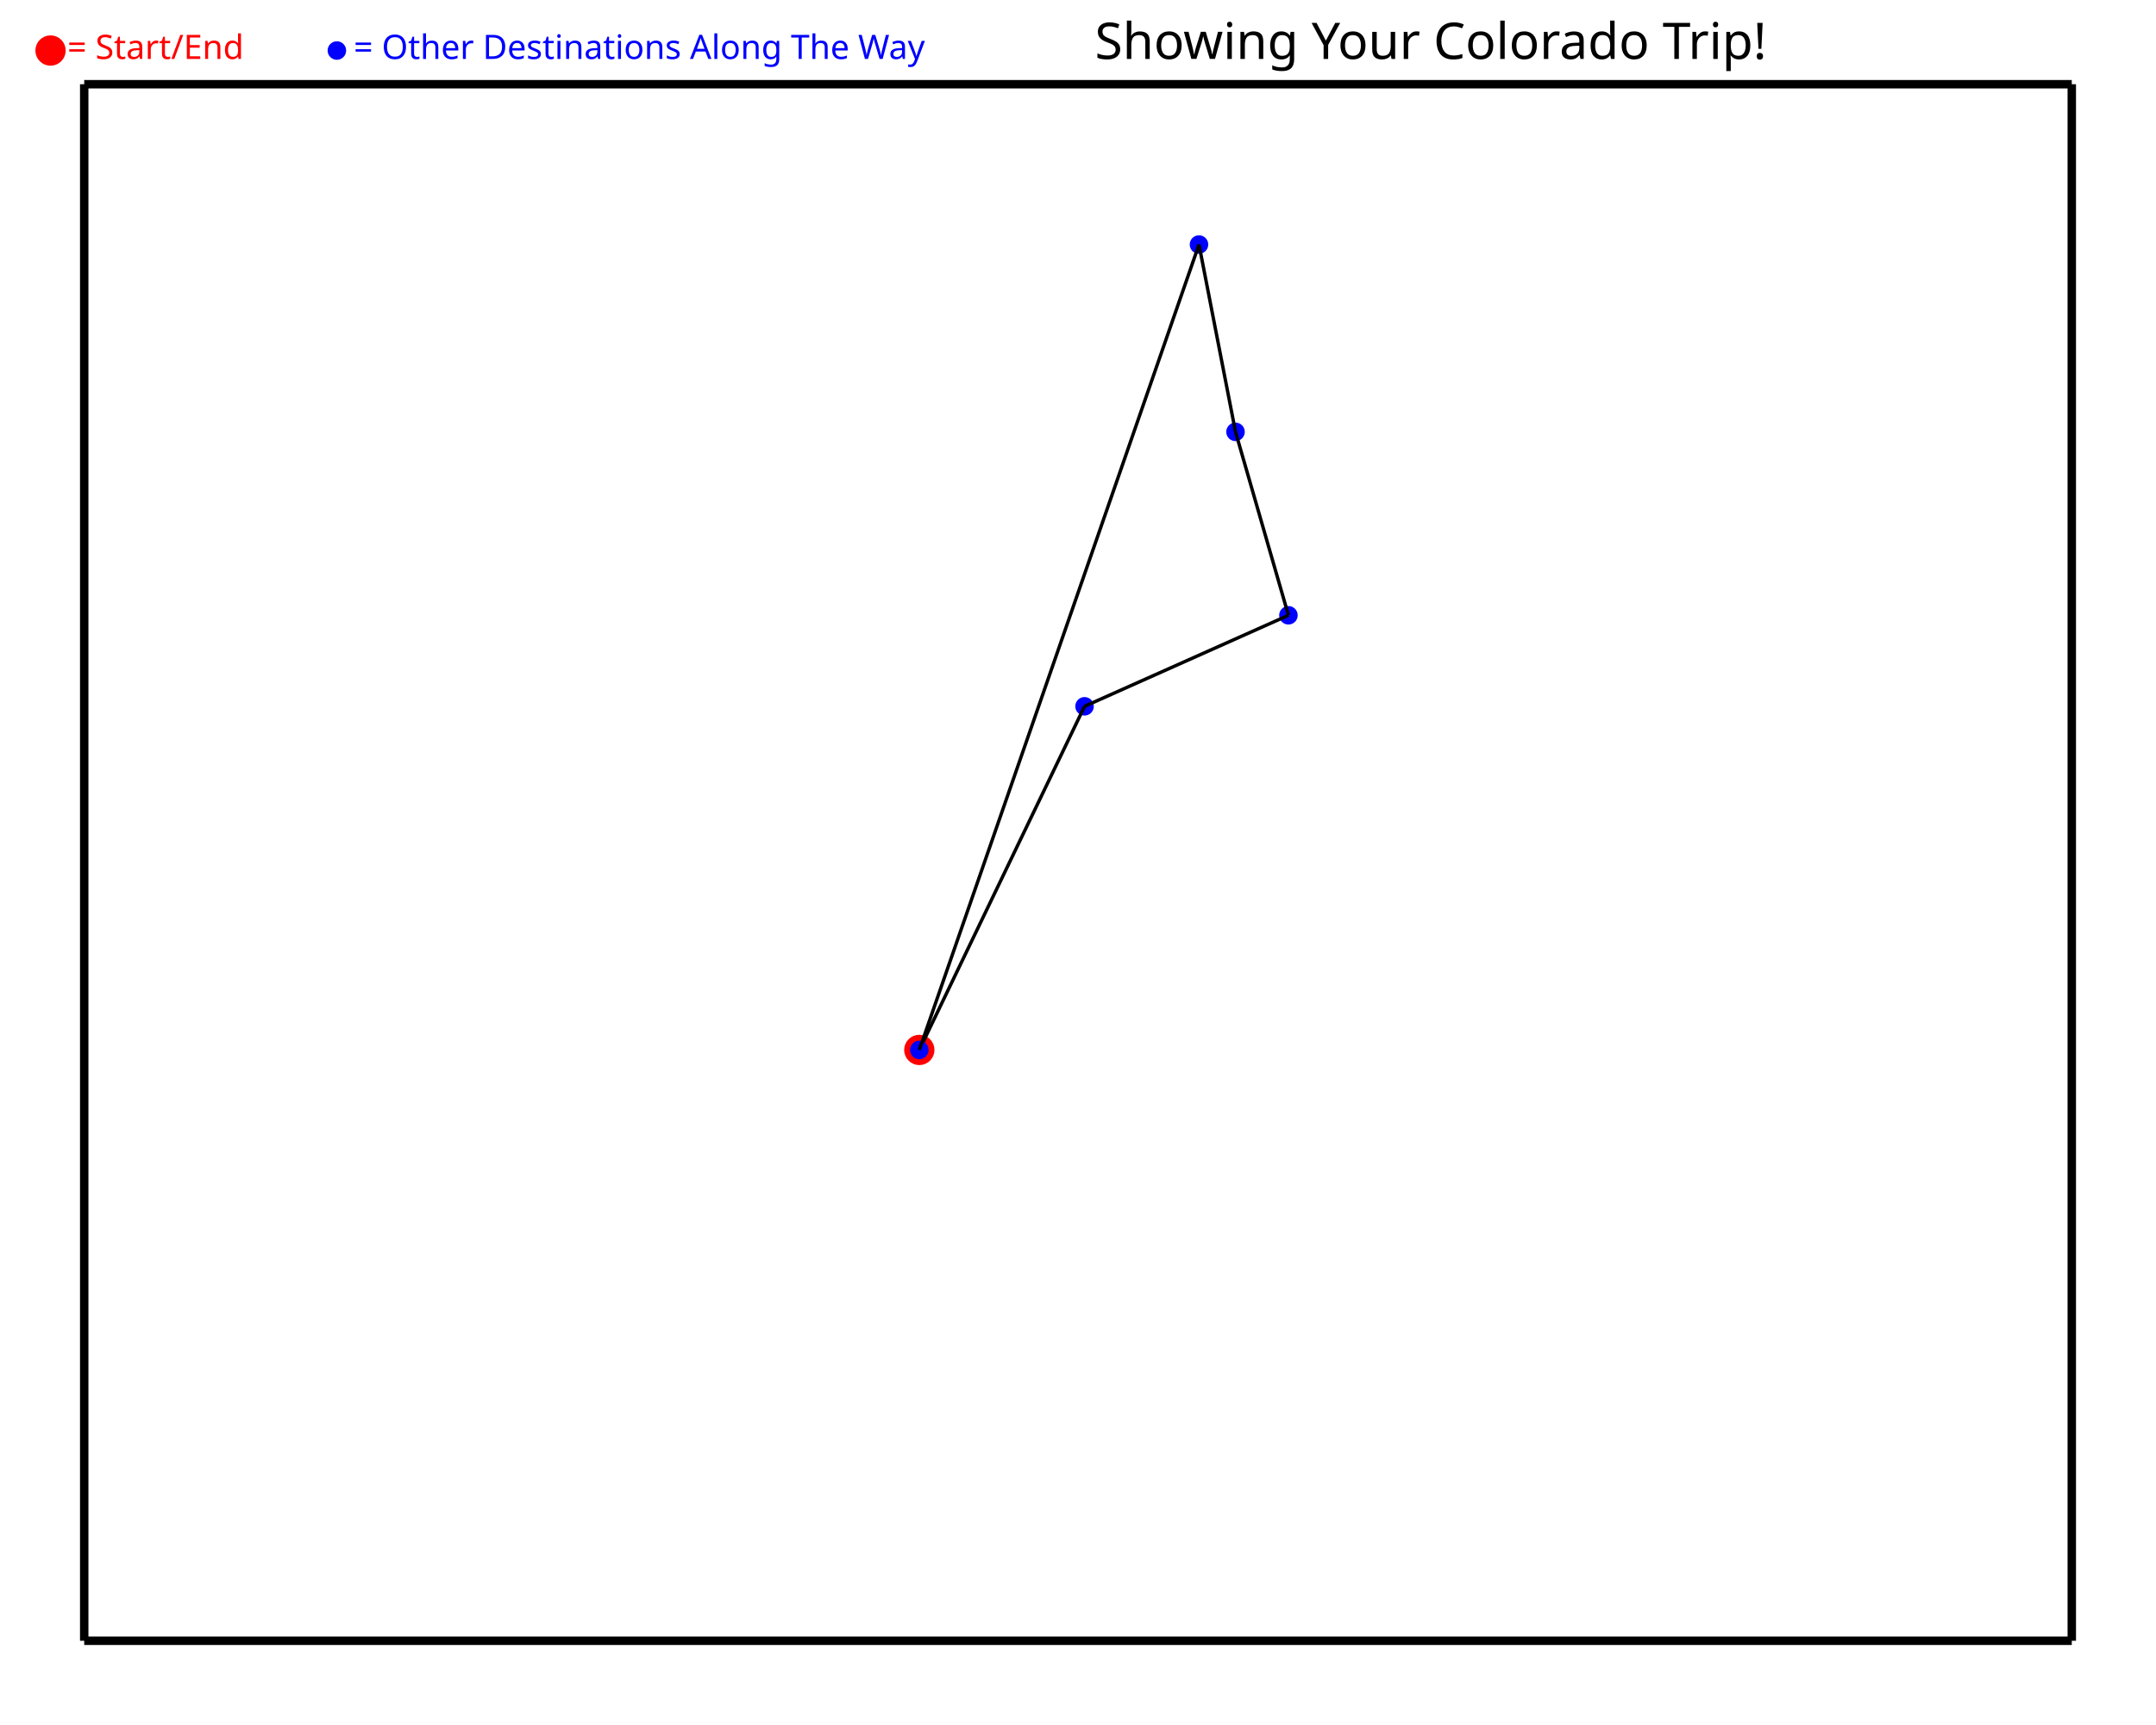
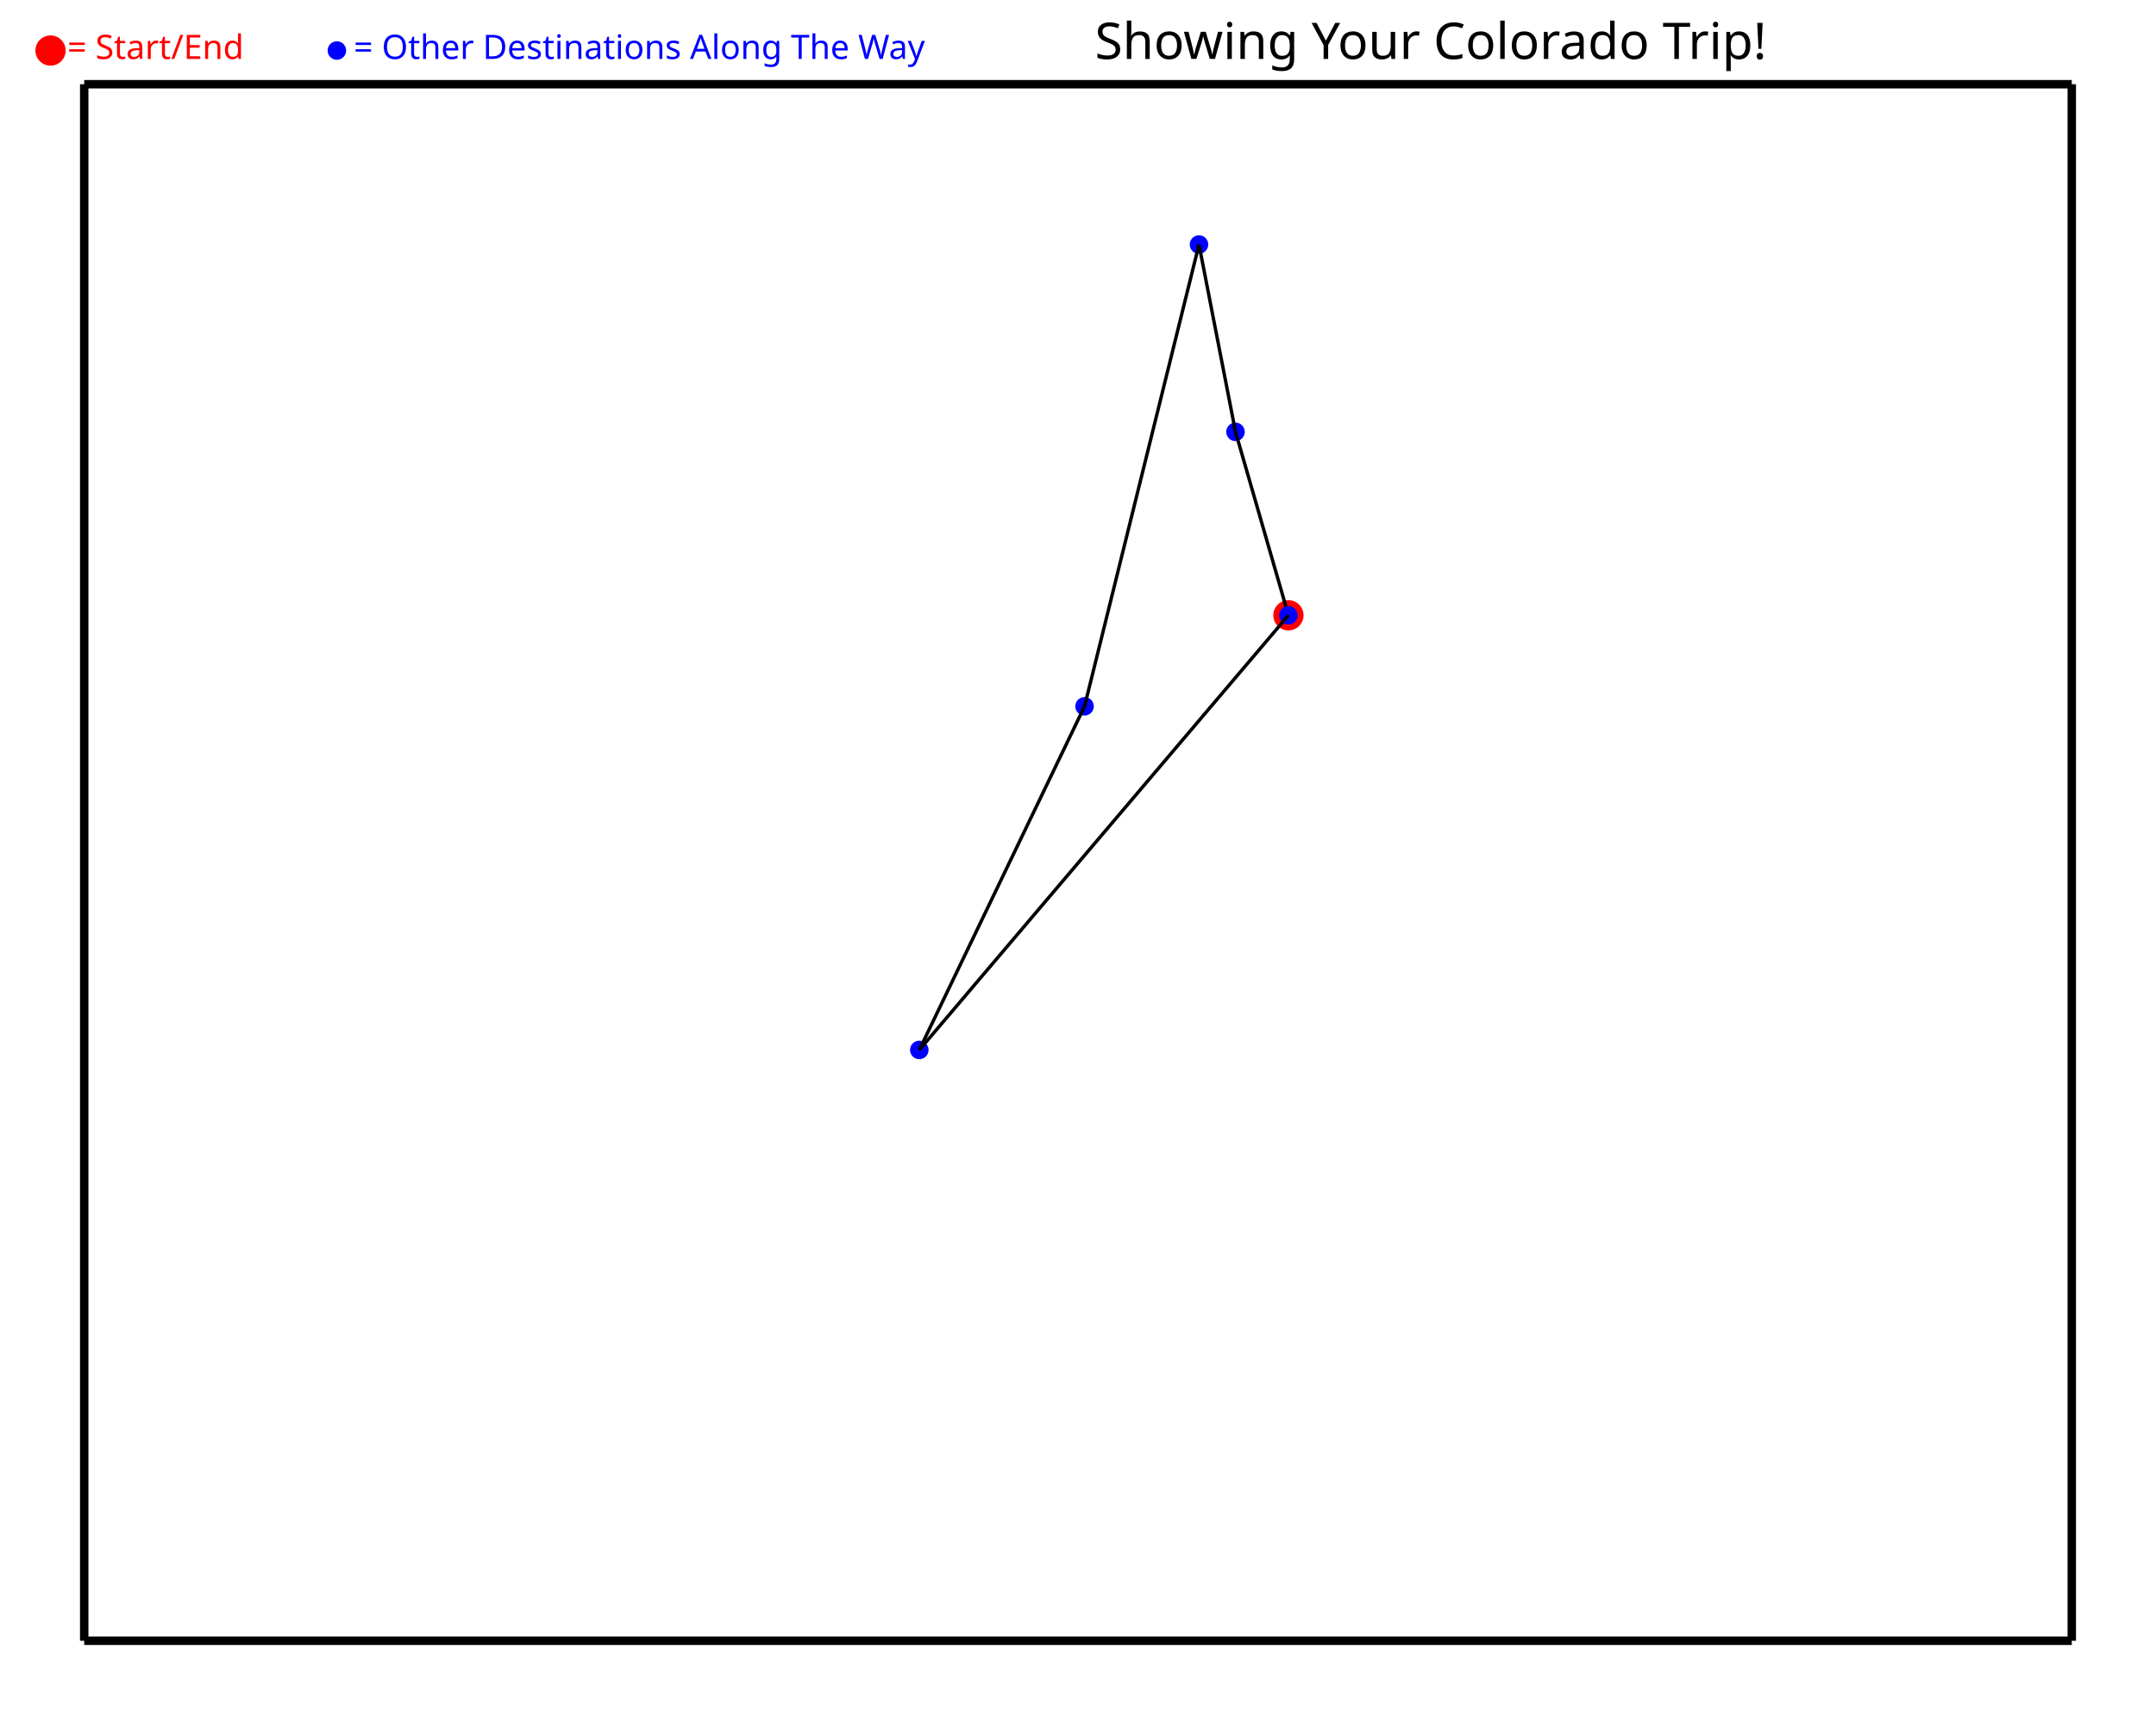
<svg xmlns="http://www.w3.org/2000/svg" width="1280" height="1024">
  <g>
    <circle cx="30.0" cy="30.0" r="5.0" stroke="red" fill="red" stroke-width="8.0" />
    <circle cx="200.0" cy="30.0" r="5.0" stroke="blue" fill="blue" stroke-width="1.0" />
    <text x="40.0" y="35.0" font-family="sans-serif" font-size="20px" fill="red"> = Start/End</text>
    <text x="210.0" y="35.0" font-family="sans-serif" font-size="20px" fill="blue"> = Other Destinations Along The Way</text>
    <line id="north" y2="50.0" x2="1230.0" y1="50.0" x1="50.0" stroke-width="5.0" stroke="#000000" />
    <line id="east" y2="974.0" x2="1230.0" y1="50.0" x1="1230.0" stroke-width="5.0" stroke="#000000" />
    <line id="south" y2="974.0" x2="50.0" y1="974.0" x1="1230.0" stroke-width="5.0" stroke="#000000" />
    <line id="west" y2="50.0" x2="50.0" y1="974.0" x1="50.0" stroke-width="5.0" stroke="#000000" />
    <text x="650.0" y="35.0" font-family="sans-serif" font-size="30px" fill="black">Showing Your Colorado Trip!</text>
-     <circle cx="545.787" cy="623.265" r="5.0" stroke="red" fill="red" stroke-width="8.0" />
-     <circle cx="643.887" cy="419.279" r="5.0" stroke="blue" fill="blue" stroke-width="1.0" />
-     <line id="path" y2="623.265" x2="545.787" y1="419.279" x1="643.887" stroke-width="2.0" stroke="#000000" />
-     <circle cx="764.93" cy="365.251" r="5.0" stroke="blue" fill="blue" stroke-width="1.0" />
-     <line id="path" y2="419.279" x2="643.887" y1="365.251" x1="764.93" stroke-width="2.0" stroke="#000000" />
+     <circle cx="764.93" cy="365.251" r="5.0" stroke="red" fill="red" stroke-width="8.0" />
    <circle cx="733.51" cy="256.36" r="5.0" stroke="blue" fill="blue" stroke-width="1.0" />
    <line id="path" y2="365.251" x2="764.93" y1="256.36" x1="733.51" stroke-width="2.0" stroke="#000000" />
    <circle cx="711.83" cy="145.159" r="5.0" stroke="blue" fill="blue" stroke-width="1.0" />
    <line id="path" y2="256.36" x2="733.51" y1="145.159" x1="711.83" stroke-width="2.0" stroke="#000000" />
+     <circle cx="643.887" cy="419.279" r="5.0" stroke="blue" fill="blue" stroke-width="1.0" />
+     <line id="path" y2="145.159" x2="711.83" y1="419.279" x1="643.887" stroke-width="2.0" stroke="#000000" />
    <circle cx="545.787" cy="623.265" r="5.0" stroke="blue" fill="blue" stroke-width="1.0" />
-     <line id="path" y2="145.159" x2="711.83" y1="623.265" x1="545.787" stroke-width="2.0" stroke="#000000" />
+     <line id="path" y2="419.279" x2="643.887" y1="623.265" x1="545.787" stroke-width="2.0" stroke="#000000" />
+     <circle cx="764.93" cy="365.251" r="5.0" stroke="blue" fill="blue" stroke-width="1.0" />
+     <line id="path" y2="623.265" x2="545.787" y1="365.251" x1="764.93" stroke-width="2.0" stroke="#000000" />
  </g>
</svg>
